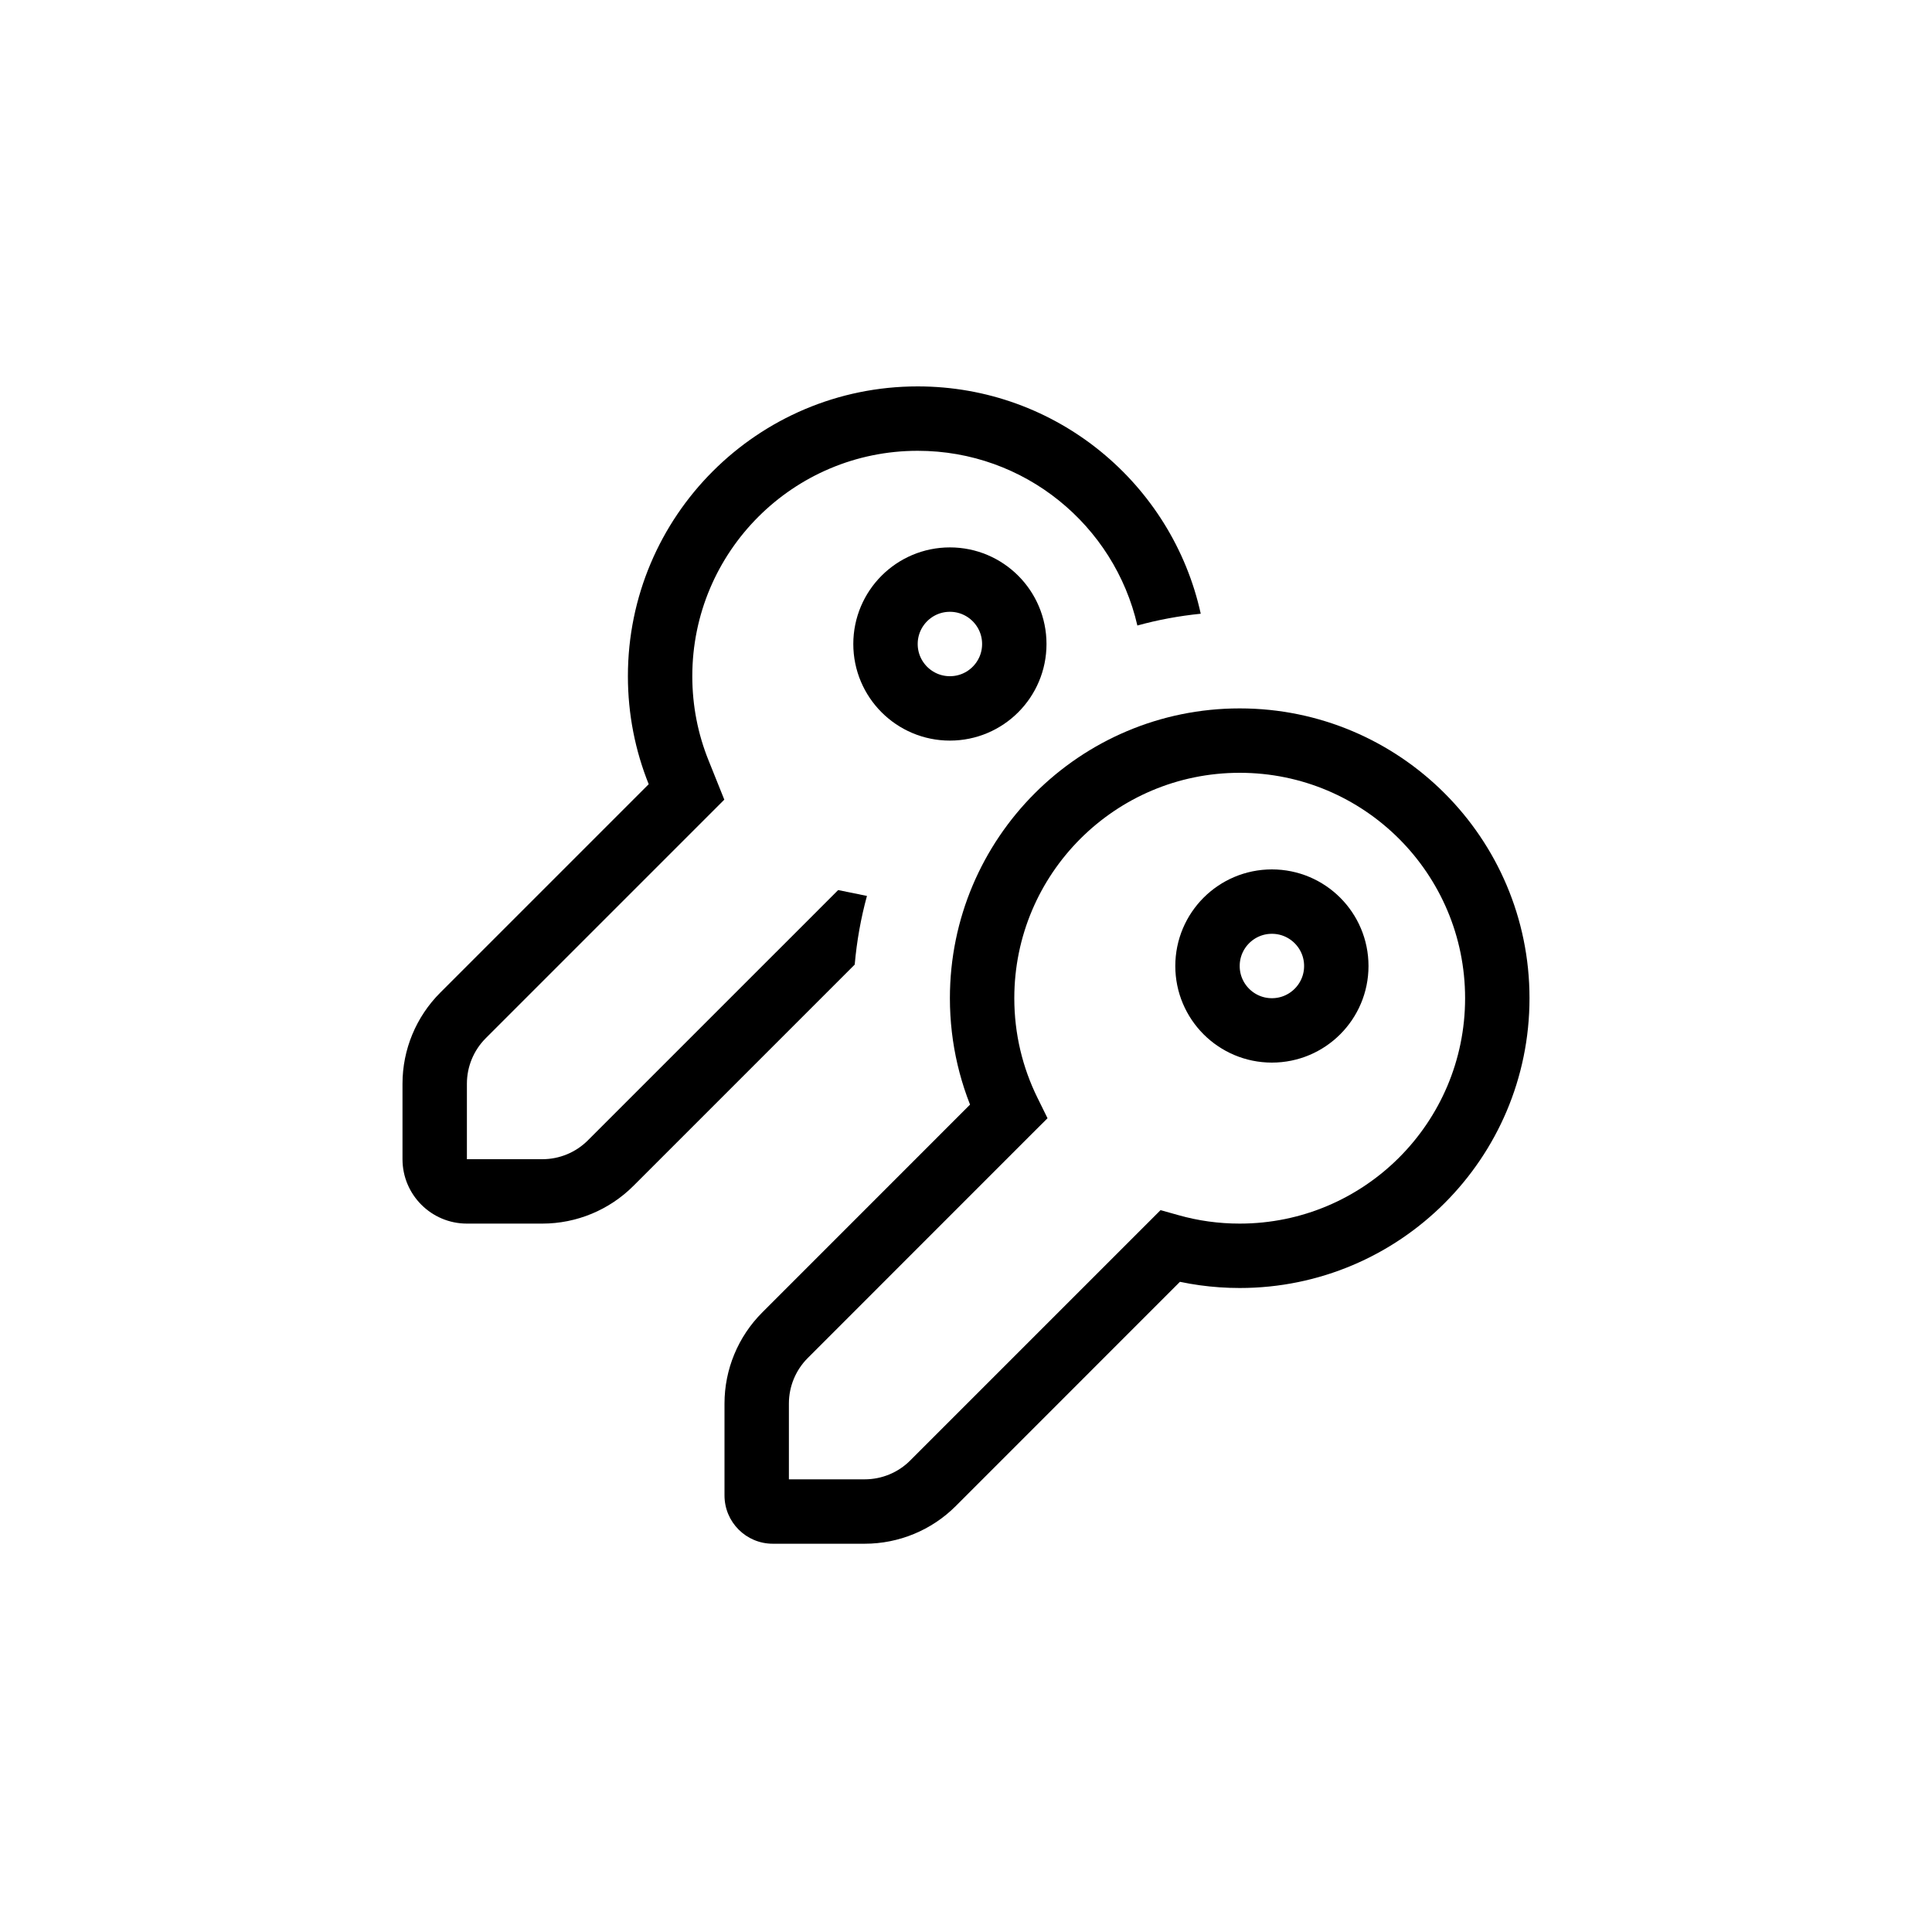
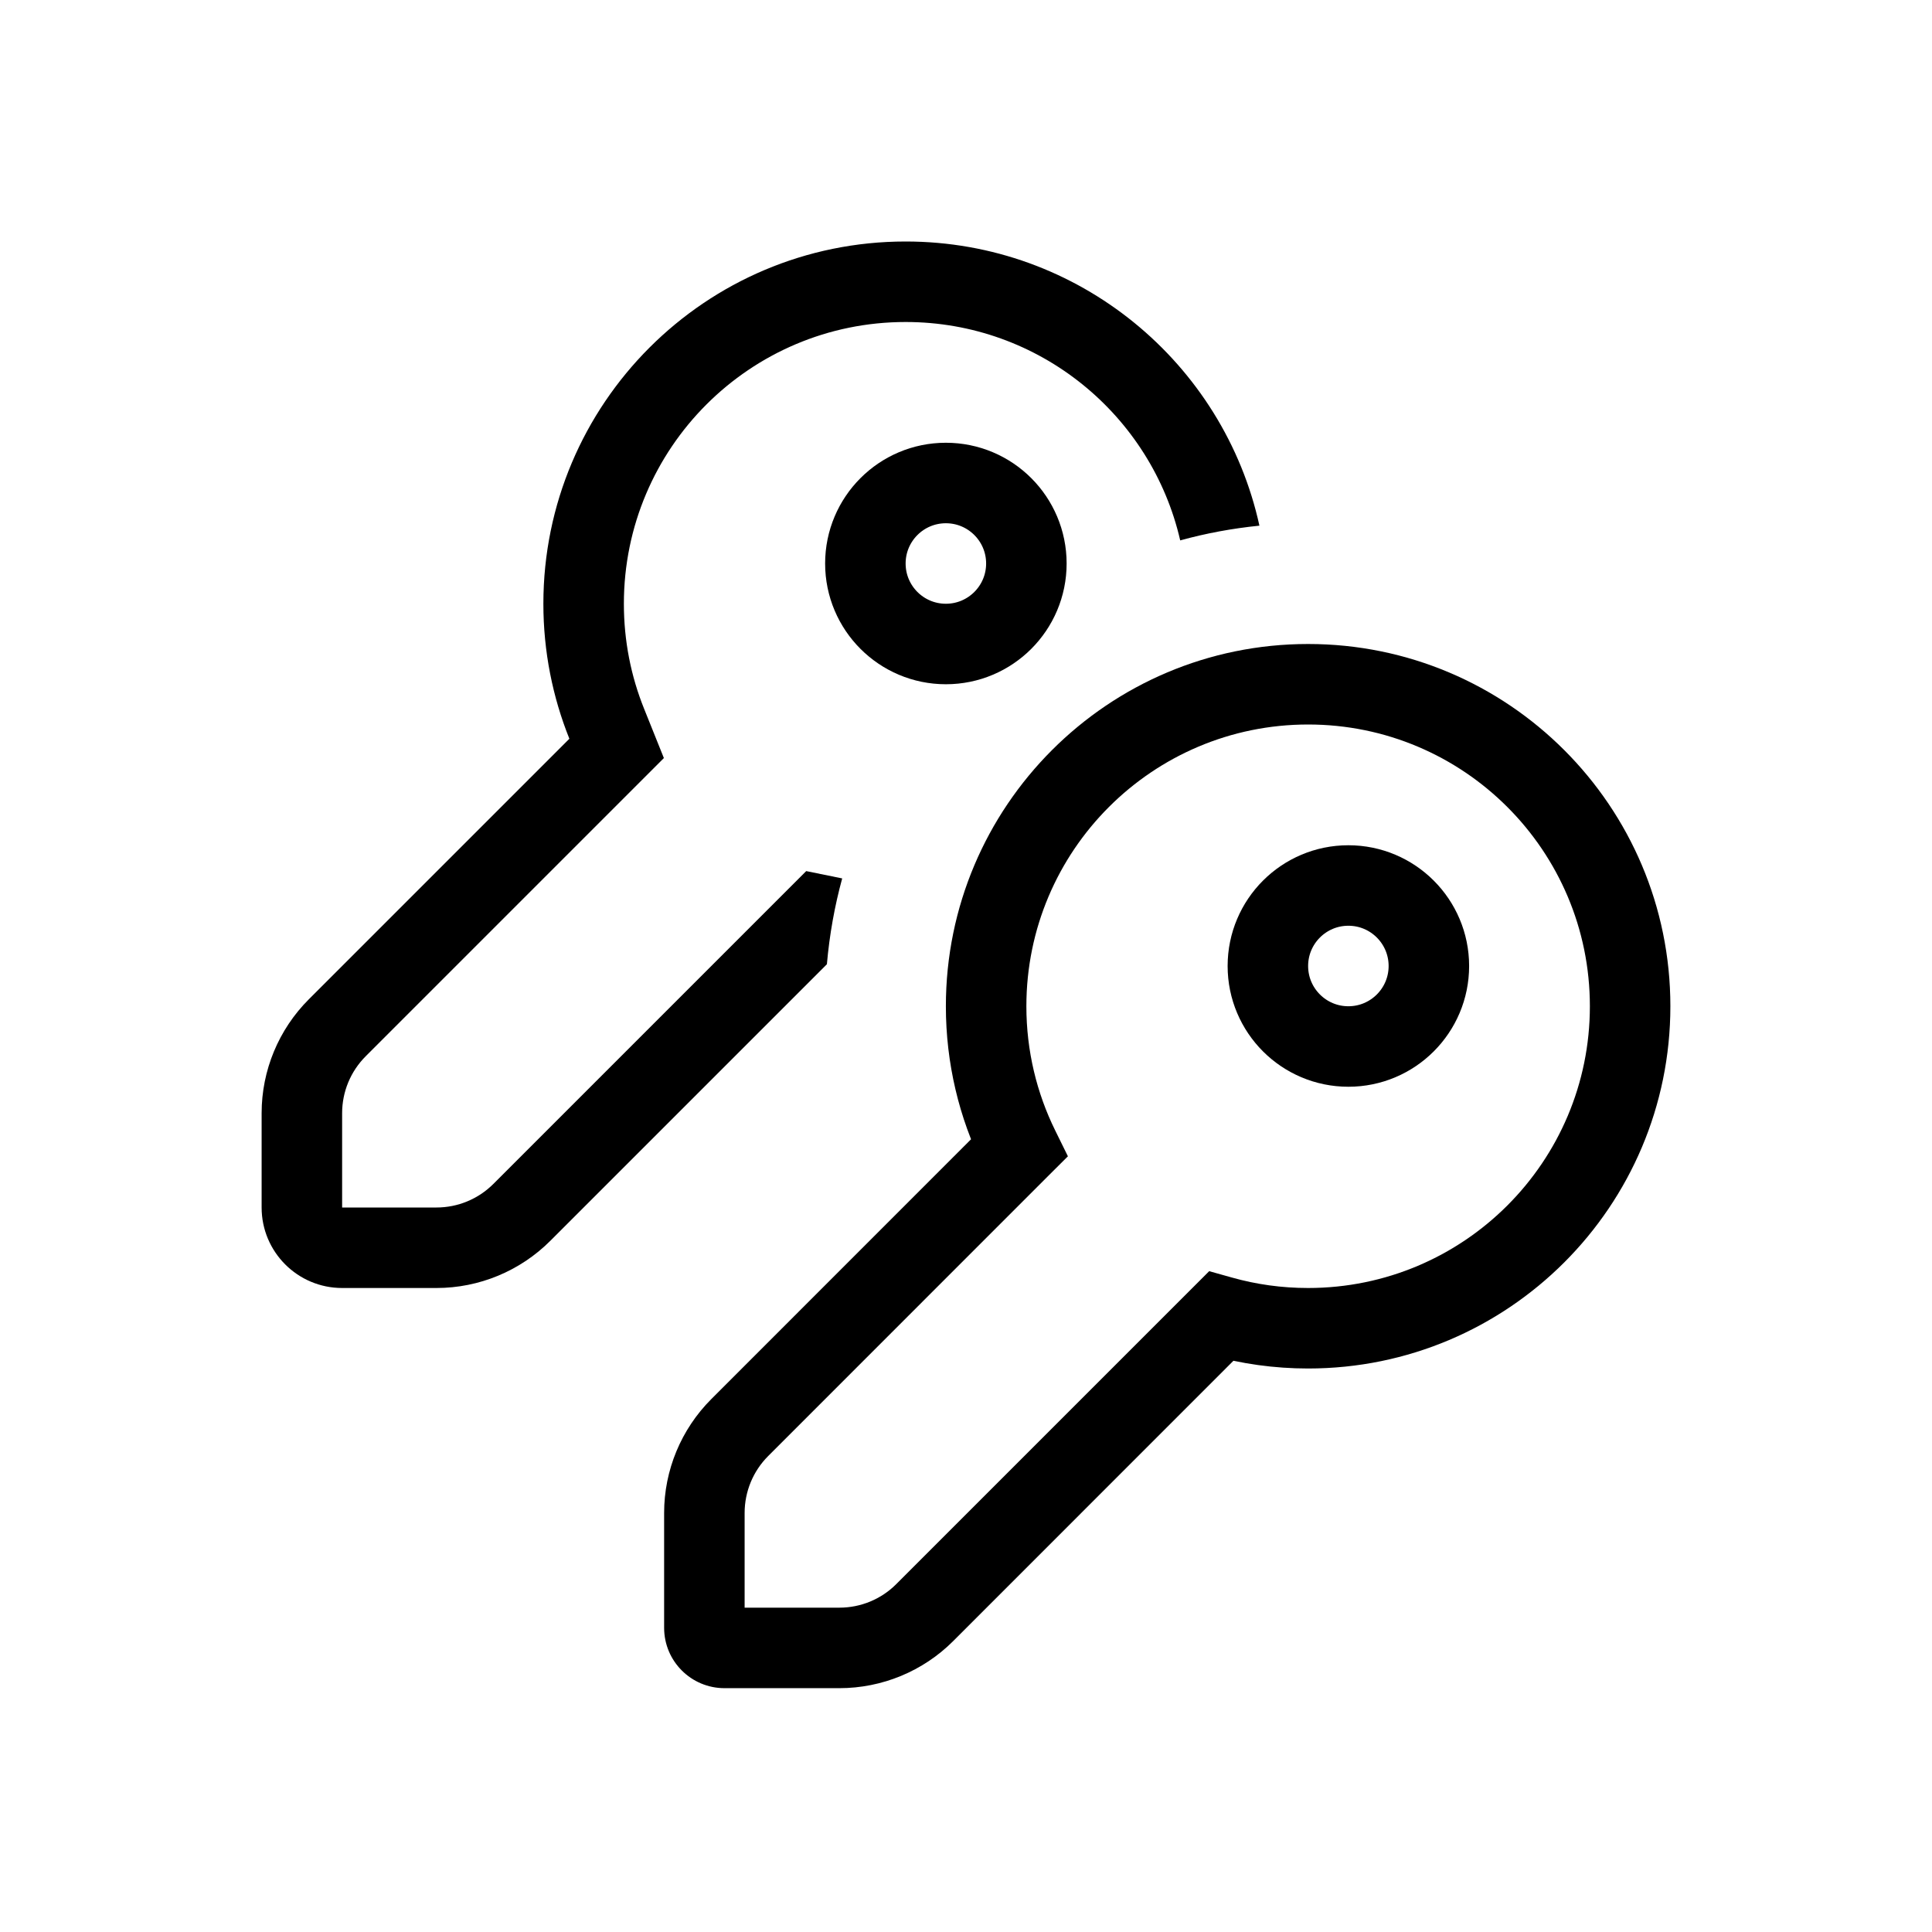
- <svg xmlns="http://www.w3.org/2000/svg" width="30" height="30" viewBox="0 0 30 30" fill="none">
-   <path d="M15.659 17.264L16.012 17.617L16.266 17.364L16.108 17.043L15.659 17.264ZM12.189 20.733L12.543 21.087L12.543 21.087L12.189 20.733ZM14.488 23.032L14.841 23.386L14.841 23.386L14.488 23.032ZM18.168 19.352L18.303 18.87L18.021 18.791L17.814 18.998L18.168 19.352ZM22.75 15.5C22.75 17.433 21.183 19 19.25 19V20C21.735 20 23.75 17.985 23.75 15.5H22.75ZM19.25 12C21.183 12 22.75 13.567 22.75 15.5H23.75C23.75 13.015 21.735 11 19.25 11V12ZM15.75 15.5C15.75 13.567 17.317 12 19.25 12V11C16.765 11 14.75 13.015 14.75 15.5H15.75ZM16.108 17.043C15.879 16.578 15.75 16.055 15.75 15.5H14.75C14.75 16.211 14.915 16.885 15.21 17.485L16.108 17.043ZM12.543 21.087L16.012 17.617L15.305 16.91L11.836 20.38L12.543 21.087ZM12.25 21.794C12.25 21.529 12.355 21.275 12.543 21.087L11.836 20.38C11.461 20.755 11.25 21.264 11.25 21.794H12.25ZM12.25 23.221V21.794H11.25V23.221H12.25ZM12 22.971C12.138 22.971 12.25 23.083 12.25 23.221H11.25C11.25 23.636 11.586 23.971 12 23.971V22.971ZM13.427 22.971H12V23.971H13.427V22.971ZM14.134 22.678C13.947 22.866 13.692 22.971 13.427 22.971V23.971C13.957 23.971 14.466 23.761 14.841 23.386L14.134 22.678ZM17.814 18.998L14.134 22.678L14.841 23.386L18.521 19.705L17.814 18.998ZM19.25 19C18.921 19 18.604 18.955 18.303 18.87L18.033 19.833C18.421 19.942 18.829 20 19.25 20V19Z" fill="black" />
-   <circle cx="19.75" cy="15" r="1" stroke="black" />
-   <path fill-rule="evenodd" clip-rule="evenodd" d="M10.78 12.884L11.247 12.417L11.001 11.804C10.839 11.402 10.75 10.963 10.75 10.5C10.75 8.567 12.317 7 14.25 7C15.912 7 17.304 8.159 17.661 9.713C17.979 9.625 18.308 9.564 18.645 9.53C18.202 7.511 16.402 6 14.25 6C11.765 6 9.75 8.015 9.75 10.5C9.75 11.093 9.865 11.659 10.073 12.177L6.836 15.414C6.461 15.789 6.25 16.298 6.25 16.828V18C6.25 18.552 6.698 19 7.25 19H8.422C8.952 19 9.461 18.789 9.836 18.414L13.272 14.978C13.304 14.612 13.368 14.256 13.462 13.912L13.015 13.821L12.635 14.201L9.129 17.707C8.941 17.895 8.687 18 8.422 18H7.25V16.828C7.25 16.563 7.355 16.309 7.543 16.121L10.78 12.884Z" fill="black" />
-   <circle cx="14.75" cy="10" r="1" stroke="black" />
+ <svg xmlns="http://www.w3.org/2000/svg" width="24" height="24" viewBox="0 0 24 24" fill="none">
+   <path d="M12.659 14.264L13.012 14.617L13.266 14.364L13.108 14.043L12.659 14.264ZM9.189 17.733L9.543 18.087L9.543 18.087L9.189 17.733ZM11.488 20.032L11.841 20.386L11.841 20.386L11.488 20.032ZM15.168 16.352L15.303 15.87L15.021 15.791L14.814 15.998L15.168 16.352ZM19.75 12.5C19.75 14.433 18.183 16 16.25 16V17C18.735 17 20.75 14.985 20.75 12.5H19.75ZM16.25 9C18.183 9 19.75 10.567 19.75 12.5H20.75C20.75 10.015 18.735 8 16.25 8V9ZM12.75 12.5C12.75 10.567 14.317 9 16.25 9V8C13.765 8 11.75 10.015 11.75 12.5H12.75ZM13.108 14.043C12.879 13.578 12.75 13.055 12.75 12.5H11.75C11.75 13.211 11.915 13.885 12.21 14.485L13.108 14.043ZM9.543 18.087L13.012 14.617L12.305 13.91L8.836 17.38L9.543 18.087ZM9.25 18.794C9.25 18.529 9.355 18.275 9.543 18.087L8.836 17.38C8.461 17.755 8.25 18.264 8.25 18.794H9.25ZM9.25 20.221V18.794H8.25V20.221H9.25ZM9 19.971C9.138 19.971 9.25 20.083 9.25 20.221H8.25C8.25 20.636 8.586 20.971 9 20.971V19.971ZM10.427 19.971H9V20.971H10.427V19.971ZM11.134 19.678C10.947 19.866 10.692 19.971 10.427 19.971V20.971C10.957 20.971 11.466 20.761 11.841 20.386L11.134 19.678ZM14.814 15.998L11.134 19.678L11.841 20.386L15.521 16.705L14.814 15.998ZM16.25 16C15.921 16 15.604 15.955 15.303 15.87L15.033 16.833C15.421 16.942 15.829 17 16.25 17V16Z" fill="black" />
+   <circle cx="16.75" cy="12" r="1" stroke="black" />
+   <path fill-rule="evenodd" clip-rule="evenodd" d="M7.78 9.884L8.247 9.417L8.001 8.804C7.839 8.402 7.75 7.963 7.75 7.5C7.75 5.567 9.317 4 11.25 4C12.912 4 14.304 5.159 14.661 6.713C14.979 6.625 15.308 6.564 15.645 6.53C15.202 4.511 13.402 3 11.25 3C8.765 3 6.75 5.015 6.75 7.5C6.75 8.093 6.865 8.659 7.073 9.177L3.836 12.414C3.461 12.789 3.25 13.298 3.25 13.828V15C3.25 15.552 3.698 16 4.25 16H5.422C5.952 16 6.461 15.789 6.836 15.414L10.272 11.978C10.304 11.612 10.368 11.256 10.462 10.912L10.015 10.821L9.635 11.201L6.129 14.707C5.941 14.895 5.687 15 5.422 15H4.25V13.828C4.25 13.563 4.355 13.309 4.543 13.121L7.78 9.884Z" fill="black" />
+   <circle cx="11.75" cy="7" r="1" stroke="black" />
</svg>
